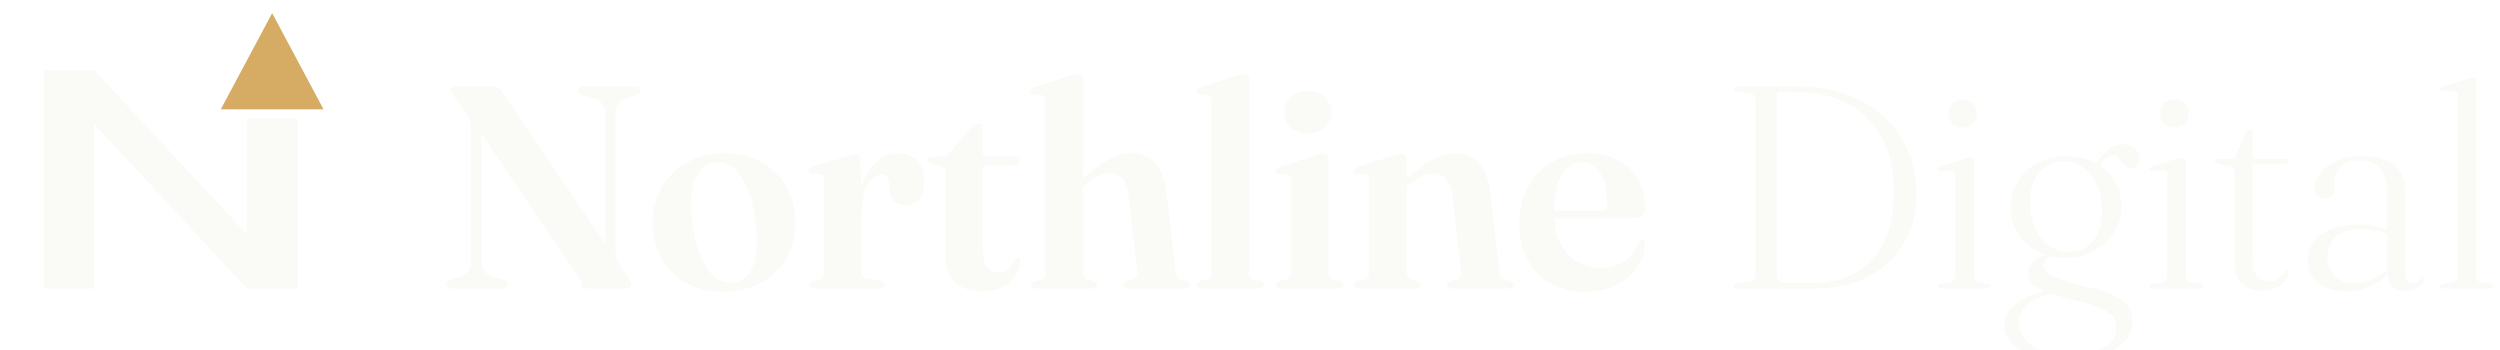
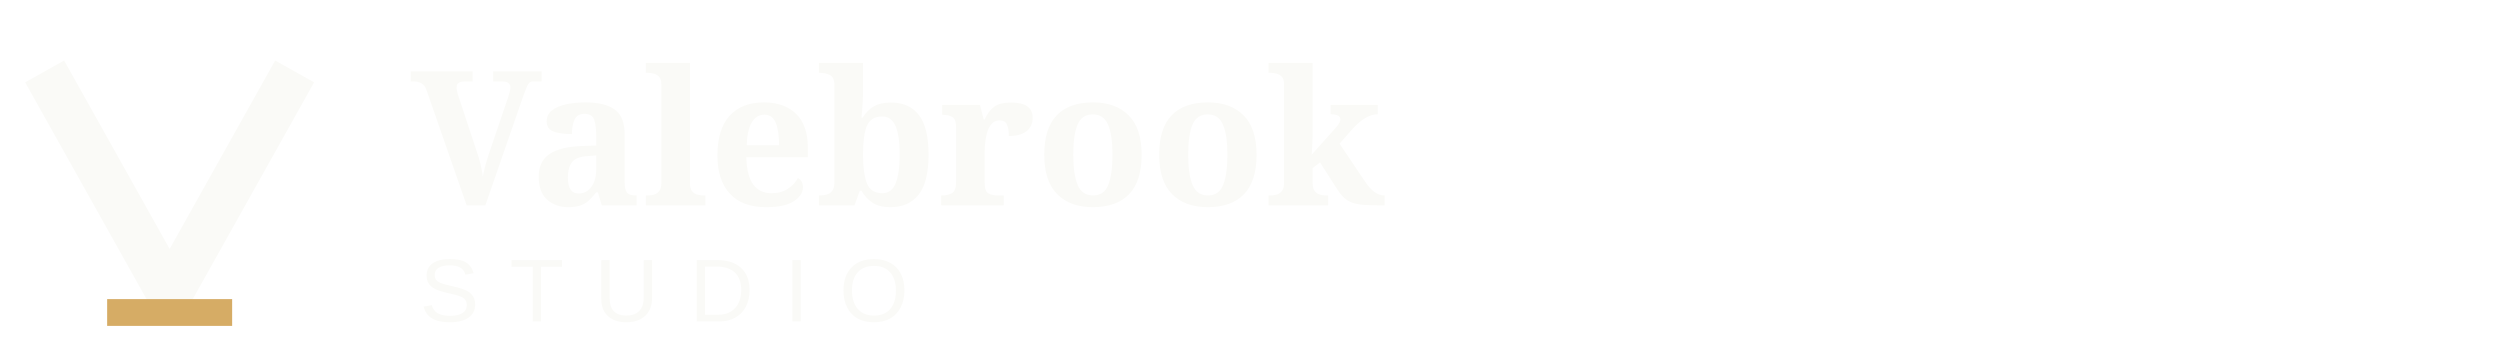
- <svg xmlns="http://www.w3.org/2000/svg" viewBox="0 0 285.9 40" role="img" aria-labelledby="t">
-   <path fill="#FAFAF7" d="M5 8h5.75v25H5zM5 8h5.75L34 33h-5.75zM28.25 13.5H34V33h-5.75z" />
-   <path fill="#D6AC65" d="M31.125 1.5L37 12.5H25.25z" />
-   <g transform="translate(50 33) scale(0.33)">
-     <path fill="#FAFAF7" d="M24.6 -1.4Q24.6 -0.8 24.2 -0.4Q23.7 -0 22.8 0H5Q4 -0 3.6 -0.4Q3.1 -0.8 3.1 -1.4Q3.1 -2.5 4.6 -3L7.2 -3.8Q9.5 -4.5 10.6 -5.8Q11.7 -7.1 11.7 -9.7V-56.4Q11.7 -57.6 11.5 -58.3Q11.3 -59 10.2 -60.4L5.8 -66.7Q5.3 -67.5 5 -67.9Q4.8 -68.4 4.8 -68.8Q4.8 -69.4 5.2 -69.7Q5.6 -70 6.3 -70H19.5Q20.4 -70 21.1 -69.6Q21.7 -69.2 22.5 -68.2L59.9 -13L58.3 -9.2V-60.3Q58.3 -62.9 57.1 -64.2Q56 -65.5 53.7 -66.2L50.3 -67Q48.9 -67.6 48.9 -68.6Q48.9 -69.3 49.4 -69.6Q49.8 -70 50.8 -70H68.6Q69.5 -70 70 -69.6Q70.4 -69.3 70.4 -68.6Q70.4 -67.6 69 -67L66.3 -66.2Q64.1 -65.5 63 -64.2Q61.8 -62.9 61.8 -60.3V-12.3Q61.8 -11.1 62.1 -10.3Q62.3 -9.4 62.8 -8.7L66.1 -3.9Q66.8 -2.8 67.1 -2.3Q67.3 -1.8 67.3 -1.3Q67.3 -0.7 66.8 -0.4Q66.4 0 65.5 0H51.8Q50.1 0 50.1 -1.4Q50.1 -1.9 49.9 -2.5Q49.7 -3.1 48.8 -4.3L11.8 -58.7L15.3 -60.5V-9.6Q15.3 -7.1 16.4 -5.9Q17.5 -4.6 19.8 -3.8L23.2 -3Q24.6 -2.4 24.6 -1.4ZM99.6 -46.9Q106.8 -46.9 112.4 -43.8Q117.9 -40.7 121 -35.3Q124.1 -29.9 124.1 -22.7Q124.1 -15.8 120.9 -10.4Q117.7 -5 112.1 -2Q106.4 1.1 99.1 1.1Q91.9 1.1 86.4 -1.9Q80.9 -5 77.8 -10.4Q74.7 -15.8 74.7 -22.8Q74.7 -29.8 77.9 -35.2Q81.1 -40.6 86.7 -43.8Q92.3 -46.9 99.6 -46.9ZM102.7 -2.1Q106 -2.5 108 -5.2Q110 -7.8 110.6 -12.6Q111.2 -17.4 110.2 -24.3Q109.2 -31.2 107.2 -35.6Q105.1 -40.1 102.3 -42.1Q99.5 -44.1 96.1 -43.6Q92.8 -43.2 90.8 -40.5Q88.8 -37.8 88.2 -33Q87.6 -28.2 88.6 -21.4Q89.7 -14.7 91.7 -10.2Q93.7 -5.7 96.6 -3.7Q99.4 -1.7 102.7 -2.1ZM145.8 -25.8Q145.8 -32.8 147.8 -37.4Q149.8 -42.1 153 -44.5Q156.2 -46.9 159.7 -46.9Q164 -46.9 166.4 -44.3Q168.7 -41.8 168.7 -37.1Q168.7 -33 166.9 -30.9Q165.1 -28.9 162.3 -28.9Q159.6 -28.9 158.2 -30.4Q156.8 -31.9 156.7 -34.6L156.7 -36.4Q156.7 -37.9 156 -38.7Q155.3 -39.5 153.8 -39.5Q152.1 -39.5 150.6 -38Q149 -36.5 148.1 -33.5Q147.1 -30.5 147.1 -25.8ZM146.6 -44.5 147.1 -30.8V-5.8Q147.1 -4.8 147.5 -4.2Q148 -3.6 149.1 -3.4L153.7 -2.7Q154.4 -2.6 154.8 -2.2Q155.2 -1.9 155.2 -1.3Q155.2 -0.7 154.7 -0.3Q154.3 0 153.4 0H130.6Q129.7 0 129.3 -0.4Q128.9 -0.7 128.9 -1.3Q128.9 -1.8 129.2 -2.1Q129.5 -2.4 130.2 -2.6L132.5 -3.1Q133.3 -3.3 133.6 -3.9Q134 -4.5 134 -5.5V-37.9Q134 -38.7 133.7 -39.1Q133.4 -39.5 132.8 -39.6L129.8 -39.7Q129.3 -39.8 129 -40.1Q128.7 -40.4 128.7 -40.8Q128.7 -41.3 129 -41.7Q129.4 -42 130.2 -42.3L141.7 -45.7Q143.2 -46.2 143.9 -46.4Q144.6 -46.6 145.1 -46.6Q145.8 -46.6 146.2 -46.1Q146.5 -45.6 146.6 -44.5ZM174.6 -42.4 171.4 -43.1Q170.6 -43.4 170.3 -43.7Q170 -44.1 170 -44.5Q170 -45.1 170.4 -45.4Q170.8 -45.8 171.5 -45.8H175.2Q176 -45.8 176.5 -46.1Q177 -46.4 177.6 -47.1L185 -55.6Q185.6 -56.4 186.3 -56.8Q186.9 -57.2 187.6 -57.2Q188.3 -57.2 188.7 -56.8Q189.1 -56.3 189.1 -55.5V-13Q189.1 -9.3 190.5 -7.4Q192 -5.5 194.5 -5.5Q196 -5.5 196.9 -6Q197.9 -6.5 198.5 -7.3Q199.2 -8.1 199.8 -9Q200.3 -9.8 201 -10.5Q201.5 -10.6 201.8 -10.4Q202.1 -10.1 202.1 -9.3Q201.7 -6.2 200.1 -3.9Q198.4 -1.6 195.6 -0.3Q192.9 1 189.1 1Q183 1 179.6 -2Q176.2 -5 176.2 -11.2V-40.3Q176.2 -41.2 175.8 -41.7Q175.5 -42.1 174.6 -42.4ZM184.4 -42.6 184.5 -45.8H200.3Q201.1 -45.8 201.5 -45.5Q201.9 -45.2 201.9 -44.6Q201.9 -43.8 201 -43.2Q200.2 -42.6 198.3 -42.6ZM223.8 -72.3V-5.6Q223.8 -4.5 224.2 -3.9Q224.6 -3.4 225.3 -3.1L227.6 -2.6Q228.7 -2.2 228.7 -1.3Q228.7 0 227 0H207.3Q206.4 0 206 -0.3Q205.6 -0.7 205.6 -1.3Q205.6 -1.7 205.9 -2.1Q206.2 -2.4 206.9 -2.6L209.2 -3.1Q210 -3.3 210.4 -3.9Q210.7 -4.5 210.7 -5.6V-65.4Q210.7 -66.3 210.4 -66.6Q210.2 -67 209.5 -67.1L206.6 -67.2Q206 -67.3 205.7 -67.6Q205.5 -67.9 205.5 -68.4Q205.5 -68.9 205.8 -69.2Q206.1 -69.5 206.9 -69.8L218.5 -73.5Q219.7 -73.9 220.5 -74.1Q221.2 -74.3 221.8 -74.3Q222.8 -74.3 223.3 -73.7Q223.8 -73.2 223.8 -72.3ZM222.5 -34.1 221.1 -35.6 222.9 -37.3Q228.6 -42.4 232.7 -44.7Q236.8 -46.9 240.5 -46.9Q245.9 -46.9 248.9 -43.3Q252 -39.8 252.7 -33.3L255.9 -5.8Q256.1 -4.6 256.4 -3.9Q256.8 -3.3 257.6 -3.1L259.7 -2.6Q260.4 -2.4 260.6 -2.1Q260.9 -1.7 260.9 -1.3Q260.9 -0.7 260.5 -0.3Q260.1 0 259.3 0H239.3Q237.6 0 237.6 -1.3Q237.6 -2.2 238.7 -2.6L241 -3.1Q241.9 -3.4 242.3 -4Q242.8 -4.6 242.6 -5.8L239.7 -31.6Q239.2 -35.8 237.6 -37.8Q236 -39.9 232.9 -39.9Q230.9 -39.9 228.9 -38.9Q226.8 -37.8 224.4 -35.8ZM281.4 -72.3V-5.6Q281.4 -4.5 281.8 -3.9Q282.2 -3.3 283 -3.1L285.2 -2.6Q285.9 -2.4 286.2 -2.1Q286.5 -1.8 286.5 -1.3Q286.5 -0.7 286.1 -0.3Q285.7 0 284.8 0H264.9Q264.1 0 263.7 -0.3Q263.2 -0.7 263.2 -1.3Q263.2 -1.7 263.5 -2.1Q263.9 -2.4 264.5 -2.6L266.8 -3.1Q267.6 -3.3 268 -3.9Q268.3 -4.5 268.3 -5.6V-65.4Q268.3 -66.3 268.1 -66.6Q267.8 -67 267.1 -67.1L264.2 -67.2Q263.6 -67.3 263.4 -67.6Q263.1 -67.9 263.1 -68.4Q263.1 -68.9 263.4 -69.2Q263.7 -69.5 264.6 -69.8L276.1 -73.5Q277.4 -73.9 278.1 -74.1Q278.8 -74.3 279.4 -74.3Q280.4 -74.3 280.9 -73.7Q281.4 -73.2 281.4 -72.3ZM308.9 -44.7V-5.6Q308.9 -4.5 309.3 -3.9Q309.6 -3.3 310.4 -3.1L312.7 -2.6Q313.4 -2.4 313.7 -2.1Q314 -1.8 314 -1.3Q314 -0.7 313.5 -0.3Q313.1 0 312.3 0H292.4Q291.5 0 291.1 -0.3Q290.7 -0.7 290.7 -1.3Q290.7 -1.7 291 -2.1Q291.3 -2.4 291.9 -2.6L294.3 -3.1Q295.1 -3.3 295.4 -3.9Q295.8 -4.5 295.8 -5.6V-37.8Q295.8 -38.7 295.5 -39Q295.2 -39.4 294.6 -39.5L291.7 -39.6Q291.1 -39.7 290.8 -40Q290.6 -40.3 290.6 -40.8Q290.6 -41.3 290.9 -41.6Q291.2 -41.9 292 -42.2L303.6 -45.9Q304.9 -46.3 305.6 -46.5Q306.3 -46.7 306.9 -46.7Q307.9 -46.7 308.4 -46.1Q308.9 -45.6 308.9 -44.7ZM301.6 -53.7Q298 -53.7 295.8 -55.8Q293.6 -57.9 293.6 -61.1Q293.6 -64.3 295.8 -66.4Q298 -68.4 301.6 -68.4Q305.3 -68.4 307.5 -66.4Q309.8 -64.3 309.8 -61.1Q309.8 -57.9 307.5 -55.8Q305.3 -53.7 301.6 -53.7ZM336 -44.7V-5.6Q336 -4.5 336.4 -3.9Q336.8 -3.4 337.5 -3.1L339.8 -2.6Q340.9 -2.2 340.9 -1.3Q340.9 0 339.2 0H319.5Q318.6 0 318.2 -0.3Q317.8 -0.7 317.8 -1.3Q317.8 -1.7 318.1 -2.1Q318.4 -2.4 319 -2.6L321.4 -3.1Q322.2 -3.3 322.6 -3.9Q322.9 -4.5 322.9 -5.6V-37.8Q322.9 -38.7 322.6 -39Q322.4 -39.4 321.7 -39.5L318.8 -39.6Q318.2 -39.7 317.9 -40Q317.7 -40.3 317.7 -40.8Q317.7 -41.3 318 -41.6Q318.3 -41.9 319.1 -42.2L330.7 -45.9Q331.9 -46.3 332.7 -46.5Q333.4 -46.7 334 -46.7Q335 -46.7 335.5 -46.1Q336 -45.6 336 -44.7ZM334.7 -34.1 333.3 -35.6 335.1 -37.3Q340.8 -42.4 344.9 -44.7Q349 -46.9 352.7 -46.9Q358.1 -46.9 361.1 -43.3Q364.2 -39.8 364.9 -33.3L368.1 -5.8Q368.3 -4.6 368.6 -3.9Q369 -3.3 369.8 -3.1L371.9 -2.6Q372.6 -2.4 372.8 -2.1Q373.1 -1.7 373.1 -1.3Q373.1 -0.7 372.7 -0.3Q372.3 0 371.5 0H351.5Q349.8 0 349.8 -1.3Q349.8 -2.2 350.9 -2.6L353.2 -3.1Q354.1 -3.4 354.5 -4Q355 -4.6 354.8 -5.8L351.9 -31.6Q351.4 -35.8 349.8 -37.8Q348.2 -39.9 345.1 -39.9Q343.1 -39.9 341.1 -38.9Q339 -37.8 336.6 -35.8ZM418.6 -27.9Q418.6 -26.2 417.7 -25.3Q416.7 -24.4 414.9 -24.4H383.8V-26.9H403.7Q405.5 -26.9 405.5 -28.6Q405.5 -36.2 403.1 -40Q400.7 -43.8 397 -43.8Q394 -43.8 391.8 -41.9Q389.5 -40 388.3 -36.3Q387 -32.5 387 -27.1Q387 -17.1 391.5 -12.1Q395.9 -7.2 403.2 -7.2Q407.9 -7.2 411.4 -9.4Q414.8 -11.7 416 -15.7Q416.5 -16.3 416.8 -16.5Q417.2 -16.8 417.5 -16.8Q418 -16.8 418.2 -16.3Q418.5 -15.9 418.5 -15.2Q418.2 -10.7 415.5 -7Q412.8 -3.2 408.3 -1.1Q403.8 1.1 398 1.1Q391.3 1.1 386.1 -1.7Q380.9 -4.6 378 -9.8Q375 -15 375 -21.9Q375 -29.3 377.9 -34.9Q380.8 -40.5 386.1 -43.7Q391.4 -46.9 398.7 -46.9Q404.9 -46.9 409.3 -44.4Q413.8 -42 416.2 -37.7Q418.6 -33.4 418.6 -27.9Z" />
-     <path fill="#FAFAF7" d="M449.3 -0.8Q449.3 -1.5 450.3 -1.7L454.9 -2.4Q455.9 -2.6 456.4 -3Q456.9 -3.5 456.9 -4.3V-65.6Q456.9 -66.5 456.4 -67Q455.9 -67.4 454.9 -67.6L450.4 -68.3Q449.3 -68.5 449.3 -69.2Q449.3 -69.6 449.6 -69.8Q449.9 -70 450.4 -70H471.6Q480.8 -70 488.4 -67.3Q495.9 -64.6 501.3 -59.6Q506.7 -54.7 509.6 -47.9Q512.6 -41.1 512.6 -32.8Q512.6 -23 508.2 -15.6Q503.9 -8.2 495.9 -4.1Q487.9 0 477 0H450.4Q449.9 0 449.6 -0.2Q449.3 -0.5 449.3 -0.8ZM476.9 -1.9Q485.4 -1.9 491.7 -5.6Q497.9 -9.2 501.4 -16.2Q504.8 -23.3 504.8 -33.5Q504.8 -41.4 502.6 -47.8Q500.3 -54.1 495.9 -58.7Q491.5 -63.2 485.3 -65.6Q479 -68.1 471.1 -68.1H464.2V-4.8Q464.2 -3.4 465 -2.6Q465.9 -1.9 467.7 -1.9ZM532.6 -44.1V-4.2Q532.6 -3.3 533 -2.8Q533.5 -2.3 534.3 -2.2L537.4 -1.7Q538 -1.6 538.2 -1.4Q538.5 -1.1 538.5 -0.8Q538.5 -0.4 538.2 -0.2Q537.9 0 537.4 0H521.2Q520.7 0 520.4 -0.2Q520.1 -0.4 520.1 -0.8Q520.1 -1.1 520.4 -1.3Q520.6 -1.5 521.1 -1.6L524.4 -2.2Q525.2 -2.4 525.7 -2.8Q526.1 -3.3 526.1 -4.1V-39.4Q526.1 -40.1 525.9 -40.4Q525.6 -40.7 525 -40.7L520.7 -40.7Q520.2 -40.8 520 -41Q519.8 -41.1 519.8 -41.4Q519.8 -41.7 520 -41.9Q520.2 -42.2 520.8 -42.3L529.2 -44.9Q530.1 -45.2 530.5 -45.3Q531 -45.4 531.4 -45.4Q532 -45.4 532.3 -45.1Q532.6 -44.7 532.6 -44.1ZM528.6 -55.8Q526.5 -55.8 525.1 -57.2Q523.7 -58.6 523.7 -60.7Q523.7 -62.8 525.1 -64.2Q526.5 -65.6 528.6 -65.6Q530.8 -65.6 532.2 -64.2Q533.6 -62.8 533.6 -60.7Q533.6 -58.6 532.2 -57.2Q530.8 -55.8 528.6 -55.8ZM571.9 -0.5Q565 -2.2 561.8 -3.5Q558.5 -4.7 557.6 -5.7Q556.7 -6.7 556.7 -7.9Q556.7 -9.1 557.6 -10.1Q558.6 -11.1 560.5 -12L559.7 -12.5Q556.5 -11.6 554.7 -10.5Q552.9 -9.3 552.1 -8Q551.4 -6.6 551.4 -5.1Q551.4 -3.2 552.7 -1.7Q554 -0.2 557.6 1.2Q561.2 2.6 568.1 4.2Q573.7 5.5 576.6 6.9Q579.6 8.3 580.8 9.9Q581.9 11.5 581.9 13.4Q581.9 16.3 580.1 18.4Q578.4 20.5 574.9 21.6Q571.4 22.7 566.1 22.7Q556.5 22.7 552.3 19.6Q548.1 16.5 548.1 11.5Q548.1 7.9 551.6 5.1Q555.1 2.3 562.1 1.4L561.3 0.3Q551.3 1.7 547.2 5.1Q543.1 8.5 543.1 12.7Q543.1 16 545.4 18.7Q547.8 21.4 552.7 23Q557.6 24.6 565.3 24.6Q575.9 24.6 581.7 20.9Q587.4 17.2 587.4 11.5Q587.4 8.6 586.1 6.4Q584.7 4.2 581.3 2.5Q578 0.8 571.9 -0.5ZM573.9 -41.8 575.2 -41.3Q577 -43.9 578.2 -45Q579.5 -46.1 580.8 -46.1Q581.7 -46.1 582.4 -45.5Q583 -44.8 583.6 -43.9Q584.2 -43.1 584.9 -42.4Q585.7 -41.7 586.8 -41.7Q588.2 -41.7 589 -42.7Q589.8 -43.6 589.8 -45.2Q589.8 -47.3 588.2 -48.7Q586.6 -50 584.2 -50Q581.5 -50 579.2 -48.3Q576.9 -46.5 574.9 -43.4ZM583.6 -28.7Q583.6 -33.6 581.2 -37.5Q578.8 -41.3 574.5 -43.6Q570.3 -45.9 564.8 -45.9Q559 -45.9 554.6 -43.6Q550.2 -41.2 547.8 -37.2Q545.3 -33.1 545.3 -27.8Q545.3 -23 547.8 -19.1Q550.2 -15.2 554.4 -13Q558.7 -10.7 564.2 -10.7Q569.7 -10.7 574.1 -13Q578.5 -15.3 581 -19.3Q583.6 -23.4 583.6 -28.7ZM563.3 -44Q569.3 -44.1 573 -39.5Q576.7 -34.9 576.9 -27.5Q577.1 -20.8 574.1 -16.8Q571 -12.8 565.6 -12.7Q561.7 -12.7 558.7 -14.7Q555.6 -16.8 553.9 -20.6Q552.1 -24.3 552 -29.1Q551.8 -33.6 553.2 -36.9Q554.5 -40.2 557.1 -42.1Q559.7 -43.9 563.3 -44ZM606 -44.1V-4.2Q606 -3.3 606.4 -2.8Q606.9 -2.3 607.7 -2.2L610.8 -1.7Q611.4 -1.6 611.6 -1.4Q611.9 -1.1 611.9 -0.8Q611.9 -0.4 611.6 -0.2Q611.3 0 610.8 0H594.6Q594.1 0 593.8 -0.2Q593.5 -0.4 593.5 -0.8Q593.5 -1.1 593.8 -1.3Q594 -1.5 594.5 -1.6L597.8 -2.2Q598.6 -2.4 599.1 -2.8Q599.5 -3.3 599.5 -4.1V-39.4Q599.5 -40.1 599.3 -40.4Q599 -40.7 598.4 -40.7L594.1 -40.7Q593.6 -40.8 593.4 -41Q593.2 -41.1 593.2 -41.4Q593.2 -41.7 593.4 -41.9Q593.6 -42.2 594.2 -42.3L602.6 -44.9Q603.5 -45.2 603.9 -45.3Q604.4 -45.4 604.8 -45.4Q605.4 -45.4 605.7 -45.1Q606 -44.7 606 -44.1ZM602 -55.8Q599.9 -55.8 598.5 -57.2Q597.1 -58.6 597.1 -60.7Q597.1 -62.8 598.5 -64.2Q599.9 -65.6 602 -65.6Q604.2 -65.6 605.6 -64.2Q607 -62.8 607 -60.7Q607 -58.6 605.6 -57.2Q604.2 -55.8 602 -55.8ZM621.2 -42.5 617.3 -43.2Q616.5 -43.4 616.2 -43.7Q615.9 -43.9 615.9 -44.2Q615.9 -44.6 616.2 -44.8Q616.4 -44.9 616.9 -44.9H620.9Q621.9 -44.9 622.4 -45.2Q623 -45.5 623.3 -46.2L626.8 -54Q627.1 -54.6 627.5 -54.9Q627.8 -55.2 628.2 -55.2Q628.7 -55.2 628.9 -54.9Q629.1 -54.7 629.1 -54.2V-9.6Q629.1 -6.1 630.6 -4.3Q632.1 -2.5 634.7 -2.5Q636.1 -2.5 637.1 -2.9Q638.1 -3.3 638.7 -3.9Q639.4 -4.6 639.9 -5.2Q640.5 -5.9 641 -6.4Q641.3 -6.5 641.5 -6.3Q641.7 -6.1 641.7 -5.6Q641.3 -3.8 640.1 -2.4Q638.9 -1 636.9 -0.1Q635 0.7 632.6 0.7Q628.1 0.7 625.4 -1.6Q622.8 -3.9 622.8 -8.6V-40.5Q622.8 -41.4 622.4 -41.8Q622.1 -42.3 621.2 -42.5ZM626.1 -43 626.1 -44.9H640.3Q640.9 -44.9 641.2 -44.8Q641.4 -44.6 641.4 -44.2Q641.4 -43.6 640.9 -43.3Q640.4 -43 639.3 -43ZM676 -5.3V-5.9L675.7 -6.1V-33.7Q675.7 -38.9 673.4 -41.6Q671 -44.4 666.5 -44.4Q661.9 -44.4 659.8 -42.4Q657.6 -40.4 657.6 -38.1V-34.9Q657.6 -33.2 656.6 -32.2Q655.5 -31.3 653.8 -31.3Q652.3 -31.3 651.4 -32.3Q650.5 -33.2 650.5 -34.8Q650.5 -37.6 652.6 -40.1Q654.6 -42.7 658.4 -44.3Q662.2 -45.9 667.6 -45.9Q674.9 -45.9 678.5 -42.5Q682.1 -39.1 682.1 -33.3V-5.6Q682.1 -3.6 682.8 -2.7Q683.5 -1.8 684.6 -1.8Q685.8 -1.8 686.4 -2.4Q687 -3 687.3 -3.8Q687.4 -4 687.6 -4.1Q687.7 -4.3 688 -4.3Q688.2 -4.3 688.4 -4.1Q688.5 -3.9 688.5 -3.6Q688.5 -2.6 687.8 -1.5Q687.1 -0.5 685.8 0.2Q684.5 0.9 682.4 0.9Q679.3 0.9 677.6 -0.6Q676 -2.2 676 -5.3ZM648.2 -9.9Q648.2 -15.2 652.8 -18.7Q657.3 -22.1 665.6 -22.1Q669.3 -22.1 672.2 -21.4Q675.1 -20.7 677.4 -19.7L677 -18.4Q674.7 -19.3 672.2 -20Q669.6 -20.6 666.6 -20.6Q661 -20.6 658 -18Q655 -15.3 655 -10.9Q655 -6.6 657.6 -4.2Q660.1 -1.8 664.2 -1.8Q667.7 -1.8 671 -3.3Q674.3 -4.8 676.7 -7.8L677.4 -6.7Q674.7 -3 670.4 -1Q666.1 1 661.3 1Q655.5 1 651.8 -2Q648.2 -4.9 648.2 -9.9ZM706.6 -71.8V-4.2Q706.6 -3.3 707.1 -2.8Q707.5 -2.3 708.4 -2.2L711.4 -1.7Q712 -1.6 712.3 -1.4Q712.5 -1.1 712.5 -0.8Q712.5 -0.4 712.3 -0.2Q712 0 711.4 0H695.2Q694.7 0 694.4 -0.2Q694.1 -0.4 694.1 -0.8Q694.1 -1.1 694.4 -1.3Q694.7 -1.6 695.3 -1.7L698.4 -2.2Q699.3 -2.4 699.7 -2.8Q700.2 -3.3 700.2 -4.1V-67.1Q700.2 -67.7 699.9 -68Q699.7 -68.3 699.1 -68.3L694.8 -68.4Q694.3 -68.4 694.1 -68.6Q693.8 -68.8 693.8 -69.1Q693.8 -69.4 694.1 -69.6Q694.3 -69.8 694.9 -70L703.3 -72.6Q704.1 -72.9 704.6 -73Q705.1 -73.1 705.4 -73.1Q706 -73.1 706.3 -72.7Q706.6 -72.4 706.6 -71.8Z" />
+ <svg xmlns="http://www.w3.org/2000/svg" viewBox="0 0 280 40" role="img" aria-label="Valebrook Studio">
+   <path d="M5 8L19 33L33 8" fill="none" stroke="#FAFAF7" stroke-width="5" stroke-linejoin="round" />
+   <path d="M12 35H26" stroke="#D6AC65" stroke-width="3" />
+   <g fill="#FAFAF7">
+     <text x="46" y="23" font-family="Georgia,serif" font-size="21" font-weight="bold">Valebrook</text>
+     <text x="47" y="36" font-family="Arial,sans-serif" font-size="10" letter-spacing="3.4">STUDIO</text>
  </g>
</svg>
